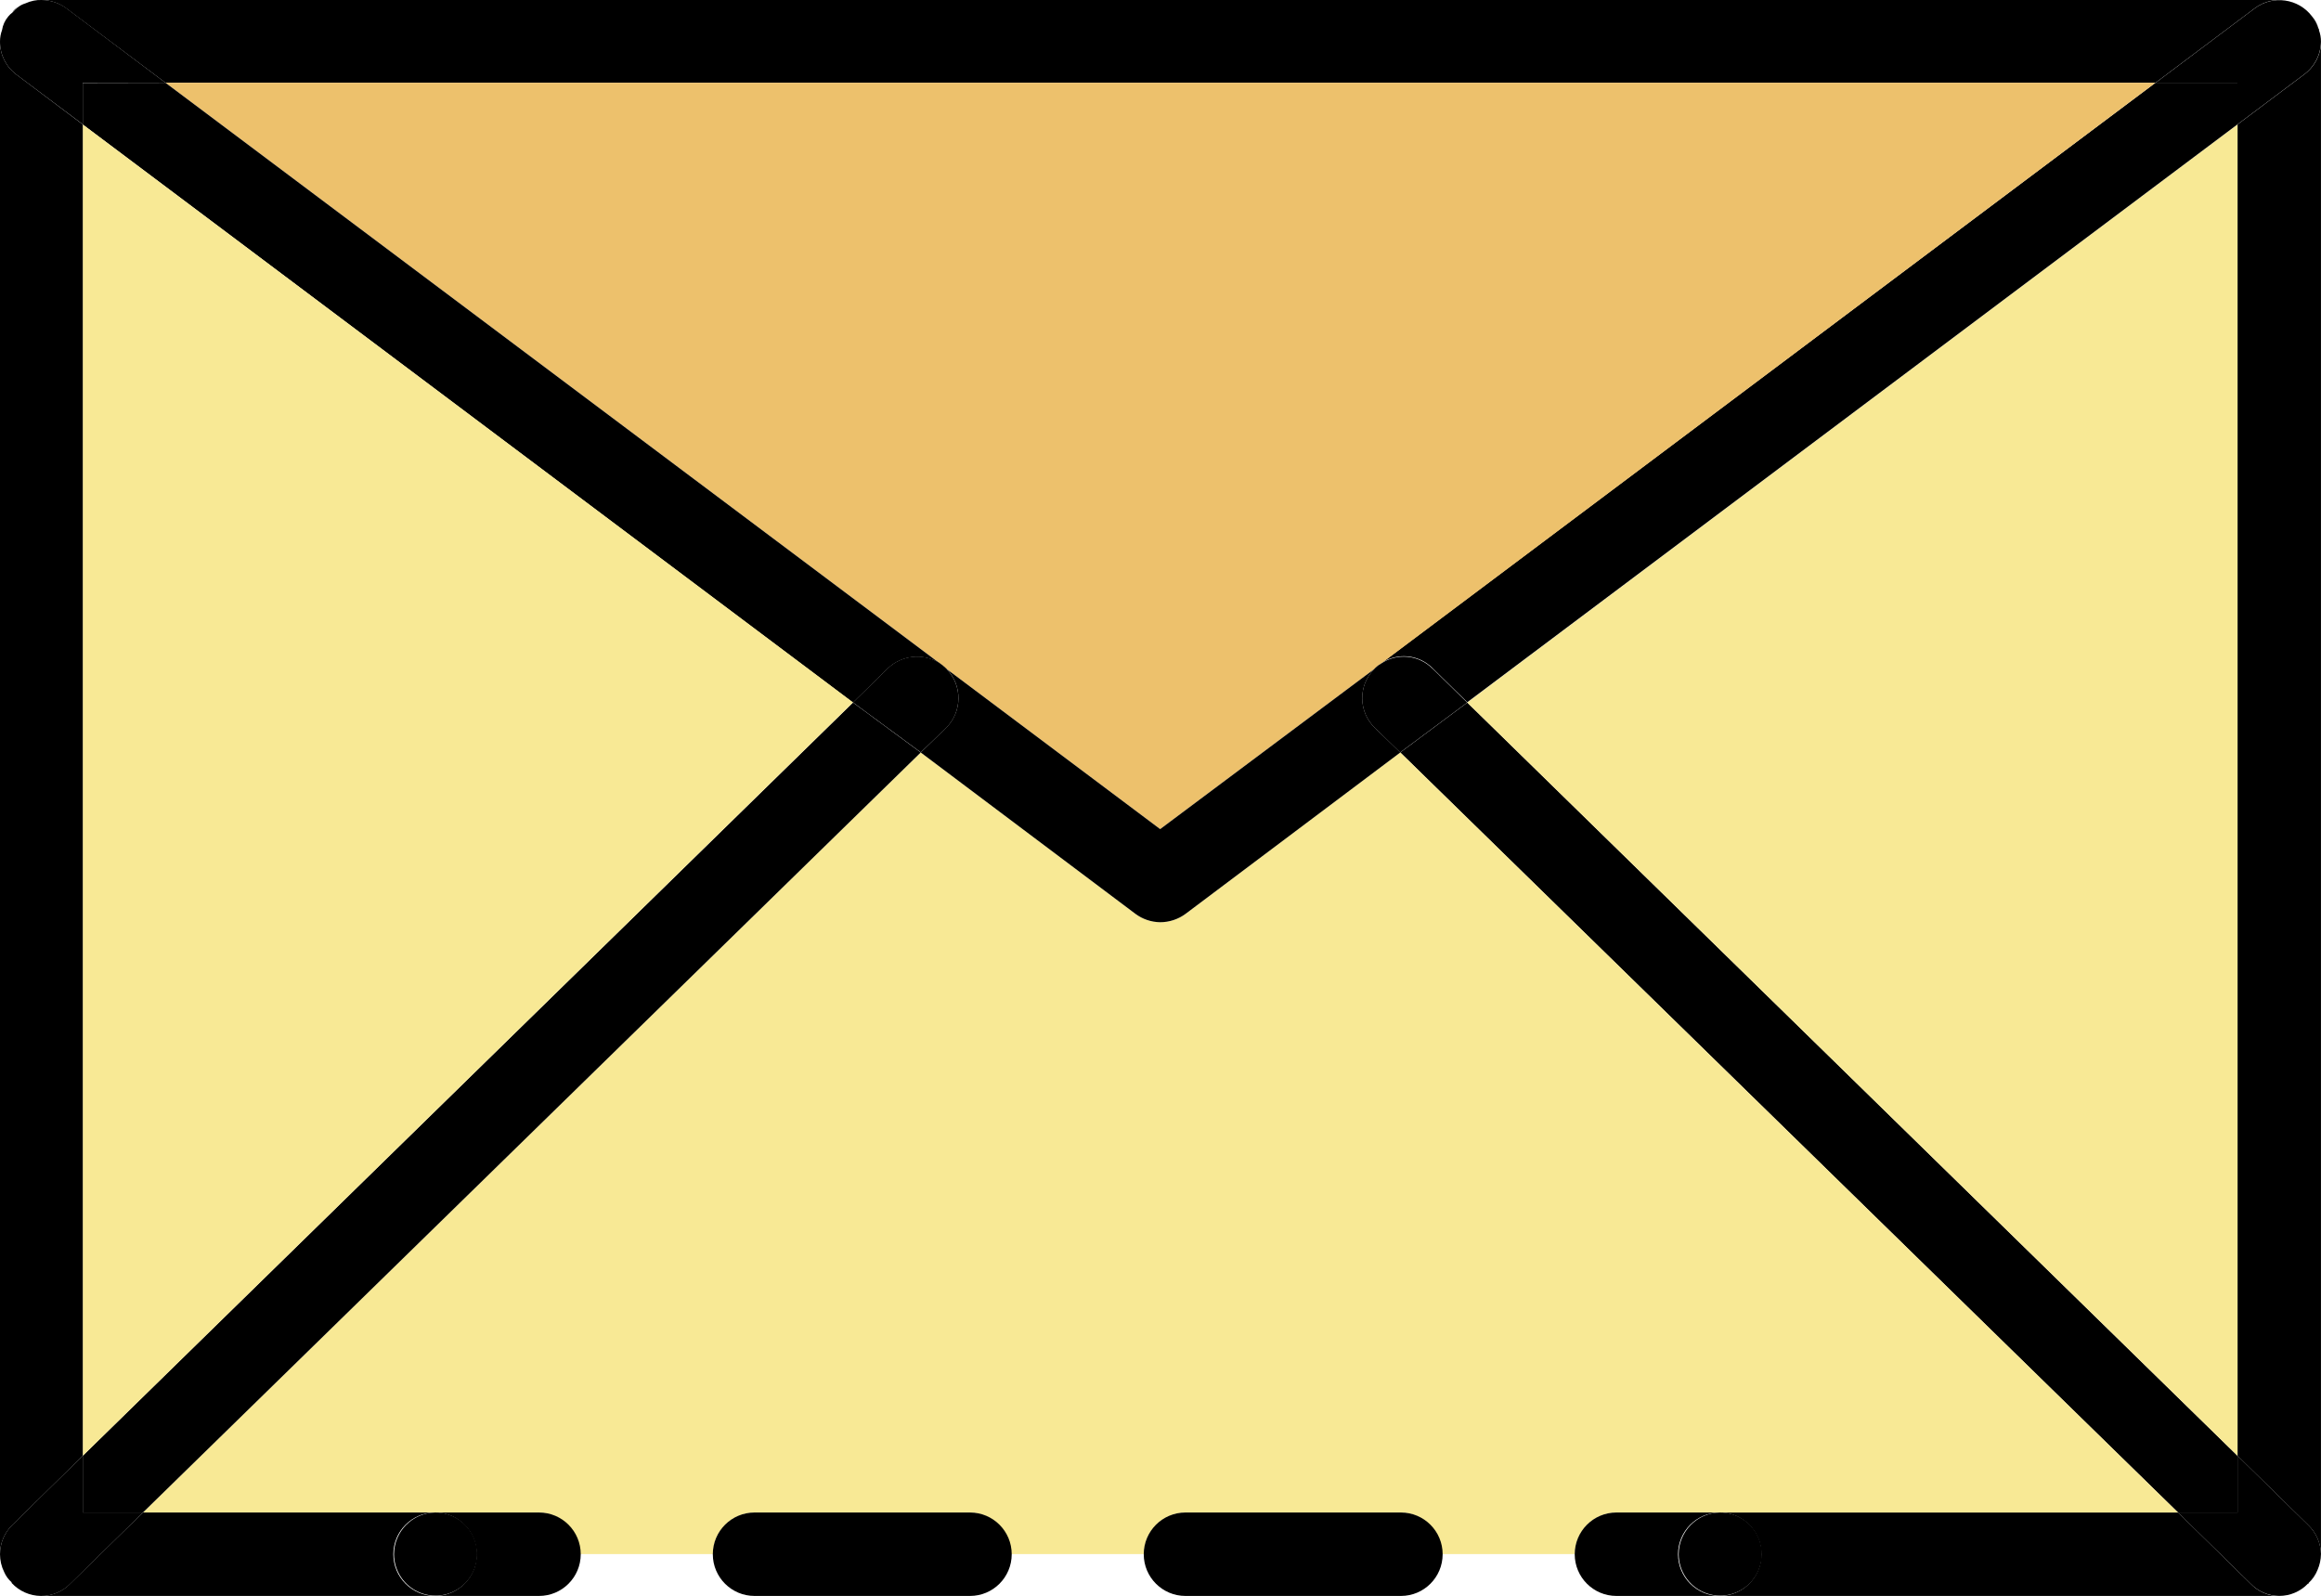
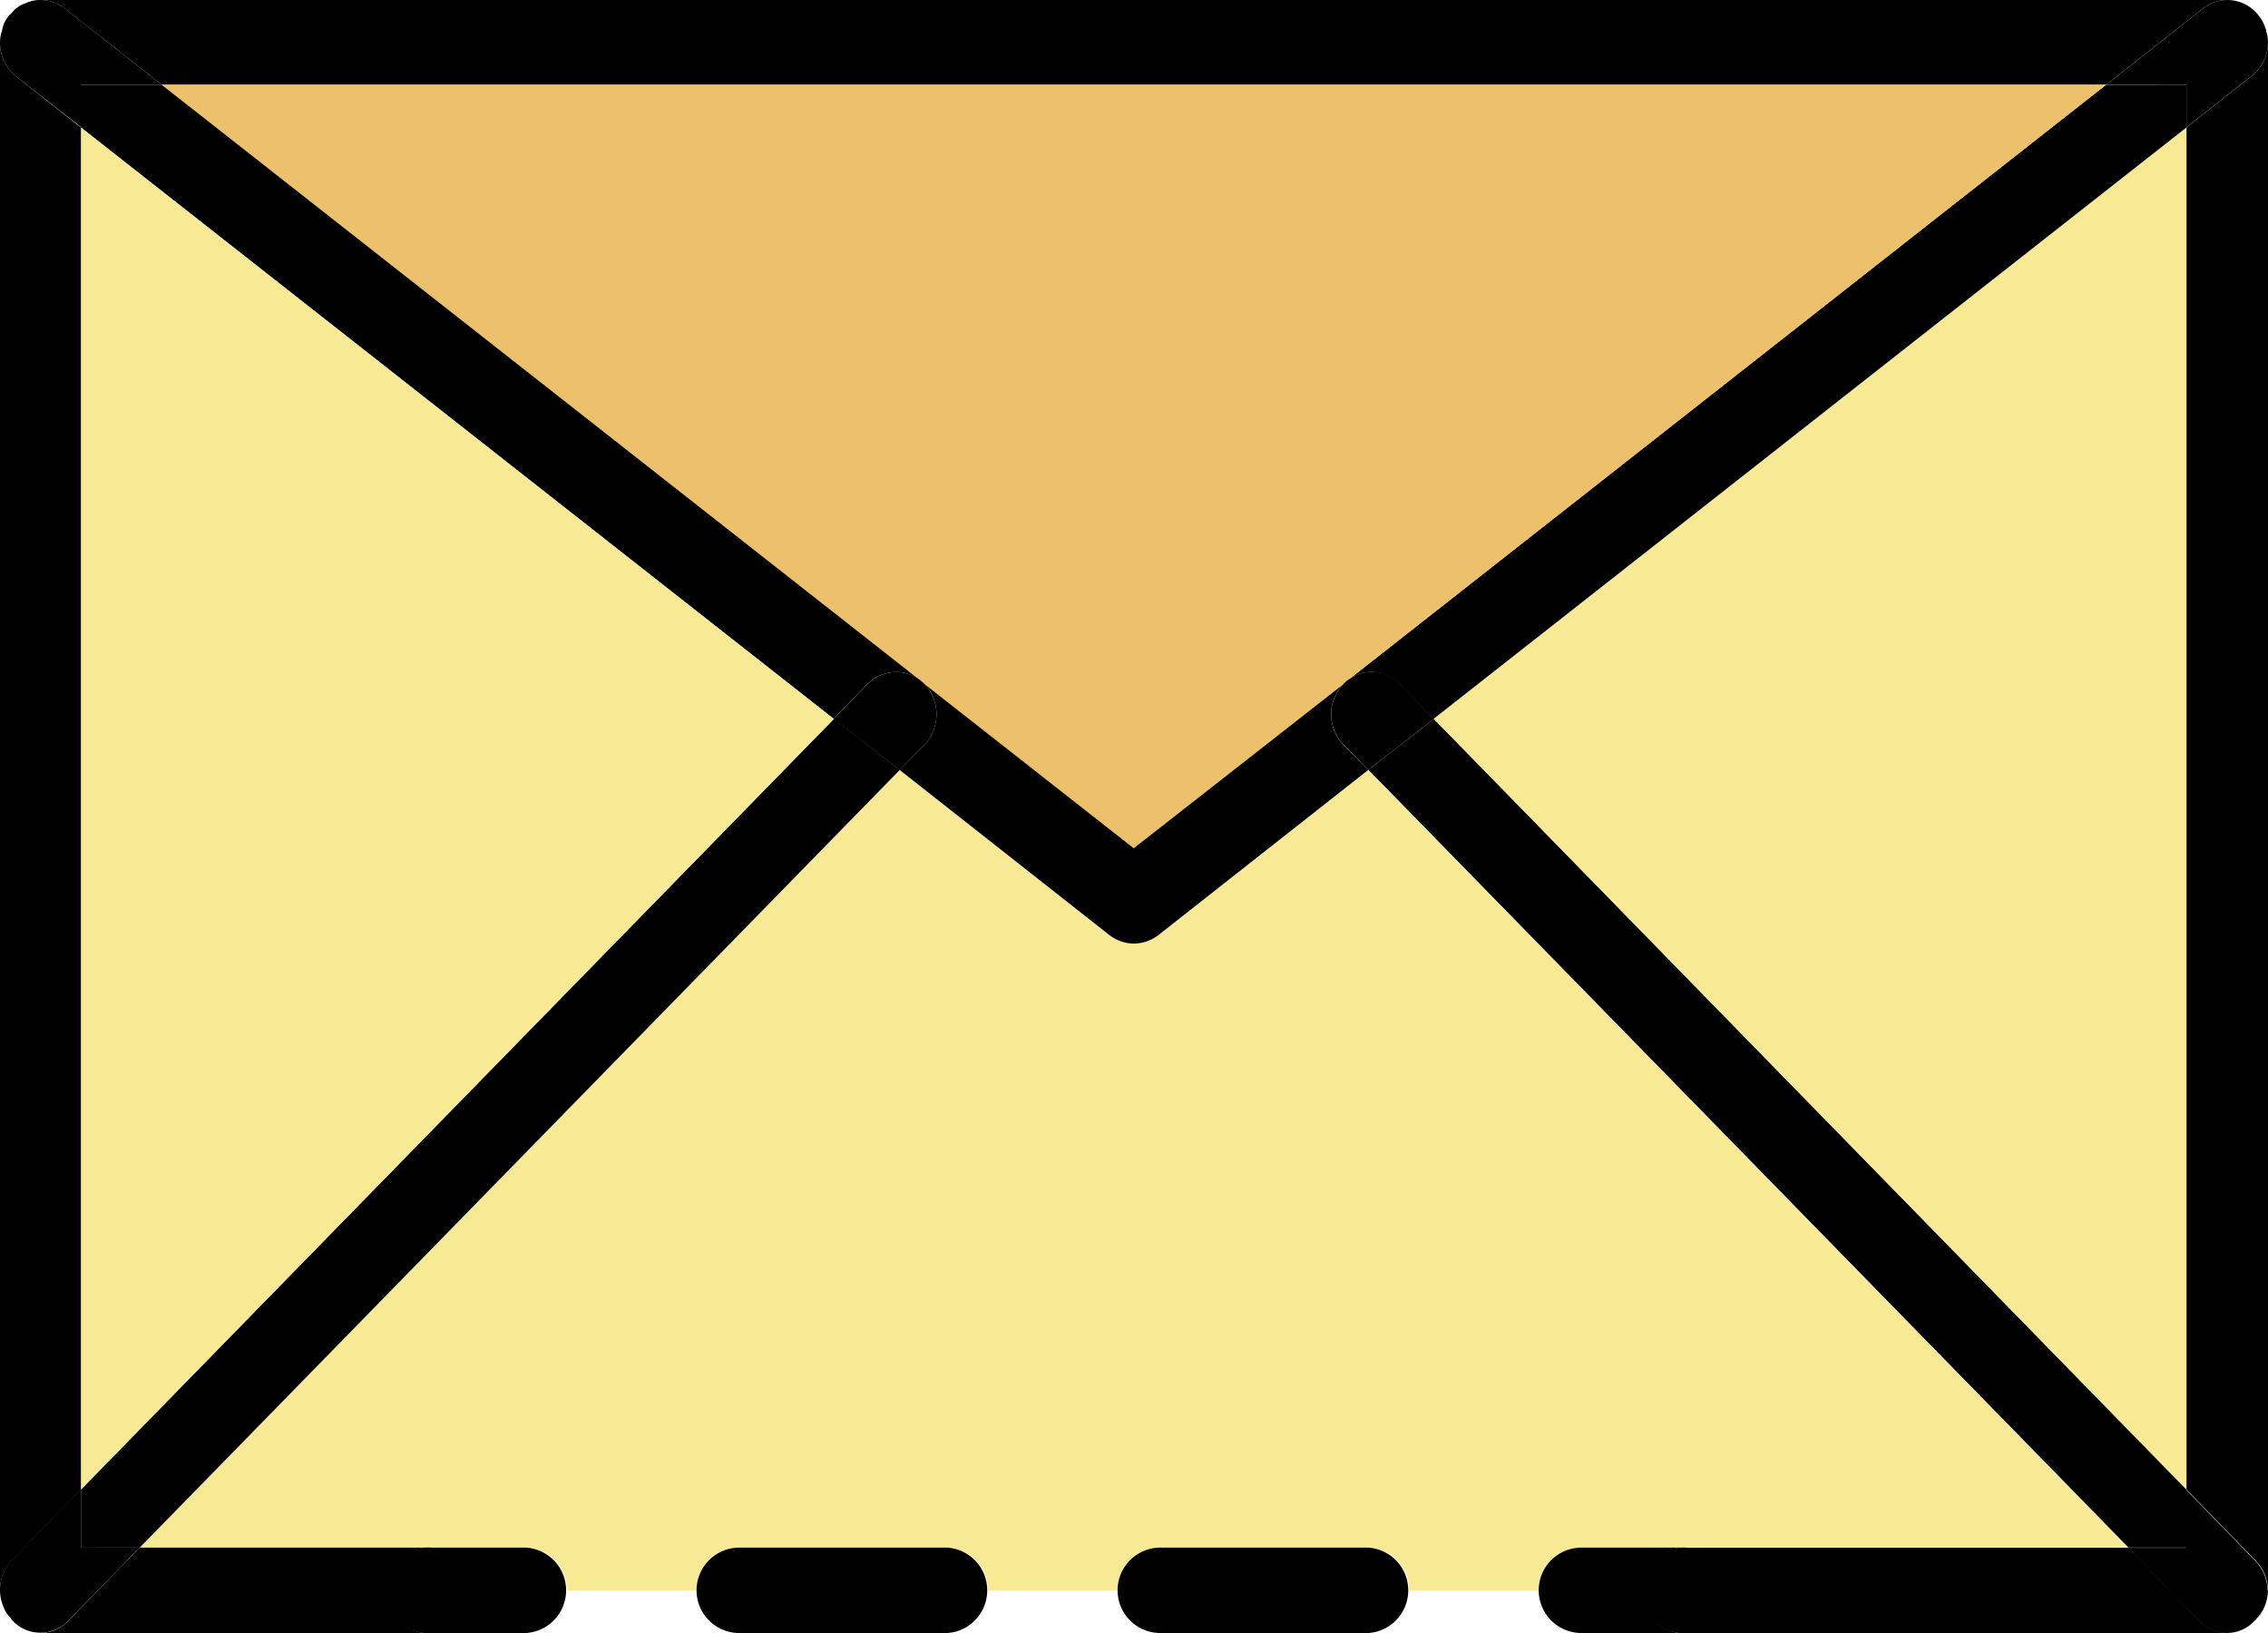
- <svg xmlns="http://www.w3.org/2000/svg" id="Grupo_94409" data-name="Grupo 94409" width="55.831" height="38.389" viewBox="0 0 55.831 38.389">
+ <svg xmlns="http://www.w3.org/2000/svg" id="Grupo_94409" data-name="Grupo 94409" width="25" height="18" viewBox="0 0 25 18">
  <defs>
    <clipPath id="clip-path">
-       <rect id="Rectángulo_40805" data-name="Rectángulo 40805" width="55.83" height="38.389" fill="none" />
+       <rect id="Rectángulo_40805" data-name="Rectángulo 40805" width="25" height="18" fill="none" />
    </clipPath>
  </defs>
  <g id="Grupo_94408" data-name="Grupo 94408" transform="translate(0 0)" clip-path="url(#clip-path)">
-     <path id="Trazado_136762" data-name="Trazado 136762" d="M34.717.61V36.991a1,1,0,0,0-.313-.708L32.71,34.622V2.6l1.6-1.2a1,1,0,0,0,.411-.79" transform="translate(21.113 0.394)" />
-     <path id="Trazado_136763" data-name="Trazado 136763" d="M33.949.72A.769.769,0,0,0,33.9.44a.769.769,0,0,1,.049.28" transform="translate(21.881 0.284)" />
-     <path id="Trazado_136764" data-name="Trazado 136764" d="M35.443.724a.769.769,0,0,1,.049.28,1,1,0,0,1-.411.79l-1.6,1.2v-1H31.51L33.9.2a.987.987,0,0,1,1.382.2.915.915,0,0,1,.148.28.06.06,0,0,1,.016.049" transform="translate(20.338 0)" />
-     <path id="Trazado_136765" data-name="Trazado 136765" d="M35.279,23.649a.976.976,0,0,1-.082.378.965.965,0,0,1-.214.313l-.016.016a.954.954,0,0,1-1.382,0L31.84,22.646h1.432V21.28l1.695,1.662a1,1,0,0,1,.313.708" transform="translate(20.551 13.735)" />
-     <path id="Trazado_136766" data-name="Trazado 136766" d="M33.948.52A.915.915,0,0,0,33.8.24a.66.66,0,0,1,.148.28" transform="translate(21.817 0.155)" />
-     <path id="Trazado_136767" data-name="Trazado 136767" d="M33.75,23.263a.965.965,0,0,0,.214-.313.817.817,0,0,1-.214.313" transform="translate(21.784 14.813)" />
-     <path id="Trazado_136768" data-name="Trazado 136768" d="M33.74,23.156l.016-.016c.016.016,0,.016-.016.016" transform="translate(21.778 14.936)" />
-     <path id="Trazado_136769" data-name="Trazado 136769" d="M.61,0H54.433a.986.986,0,0,0-.592.2L51.455,1.991H3.588L1.2.2A1.023,1.023,0,0,0,.61,0" transform="translate(0.394 0)" />
-     <path id="Trazado_136770" data-name="Trazado 136770" d="M38.6,24.117H25.14a1,1,0,1,0,0-2.007H36.165l1.744,1.711a.947.947,0,0,0,.691.3" transform="translate(16.227 14.271)" />
-     <path id="Trazado_136771" data-name="Trazado 136771" d="M40.61,28.387v1.366H39.179L20.47,11.471l1.613-1.2Z" transform="translate(13.213 6.629)" />
-     <path id="Trazado_136772" data-name="Trazado 136772" d="M39.978,1.82V33.841L21.45,15.724Z" transform="translate(13.845 1.175)" fill="#f8e995" />
-     <path id="Trazado_136773" data-name="Trazado 136773" d="M40.791,1.21v1l-18.528,13.9-.839-.823a.973.973,0,0,0-1.234-.115L38.817,1.21Z" transform="translate(13.032 0.781)" />
-     <path id="Trazado_136774" data-name="Trazado 136774" d="M51.042,29.281H37.533a1.008,1.008,0,0,0-1,1H33.337a1,1,0,0,0-.987-1H27.167a1.008,1.008,0,0,0-1,1H22.971a1,1,0,0,0-.987-1H16.8a1.008,1.008,0,0,0-1,1H12.6a1,1,0,0,0-.987-1H2.09L20.8,11l5.167,3.883a1.022,1.022,0,0,0,.592.2,1.034,1.034,0,0,0,.609-.2L32.334,11Z" transform="translate(1.349 7.1)" fill="#f8e995" />
-     <path id="Trazado_136775" data-name="Trazado 136775" d="M50.286,1.21,31.66,15.18a.644.644,0,0,0-.165.132l-5.15,3.85-5.134-3.85a1.748,1.748,0,0,0-.181-.148L2.42,1.21Z" transform="translate(1.562 0.781)" fill="#edc16c" />
-     <path id="Trazado_136776" data-name="Trazado 136776" d="M25.527,22.11a1,1,0,1,1-.987,1,1.008,1.008,0,0,1,.987-1" transform="translate(15.84 14.271)" />
-     <path id="Trazado_136777" data-name="Trazado 136777" d="M24.024,22.11h2.485a1,1,0,0,0,0,2.007H24.024a1,1,0,1,1,0-2.007" transform="translate(14.859 14.271)" />
-     <path id="Trazado_136778" data-name="Trazado 136778" d="M21.6,9.881l.839.823-1.613,1.2-.609-.592A.993.993,0,0,1,20.2,9.9a.644.644,0,0,1,.165-.132.973.973,0,0,1,1.234.115" transform="translate(12.854 6.195)" />
-     <path id="Trazado_136779" data-name="Trazado 136779" d="M22.907,22.11a1,1,0,0,1,0,2.007H17.724a1,1,0,1,1,0-2.007Z" transform="translate(10.792 14.271)" />
-     <path id="Trazado_136780" data-name="Trazado 136780" d="M24.995,11.787l-5.167,3.883a1.034,1.034,0,0,1-.609.2,1.022,1.022,0,0,1-.592-.2L13.46,11.787l.609-.592a1.008,1.008,0,0,0,.016-1.415l5.134,3.85,5.15-3.85a.993.993,0,0,0,.016,1.415Z" transform="translate(8.688 6.313)" />
-     <path id="Trazado_136781" data-name="Trazado 136781" d="M16.607,22.11a1,1,0,0,1,0,2.007H11.424a1,1,0,1,1,0-2.007Z" transform="translate(6.726 14.271)" />
-     <path id="Trazado_136782" data-name="Trazado 136782" d="M14.724,9.9a1.008,1.008,0,0,1-.016,1.415L14.1,11.9,12.47,10.7l.839-.823a1.022,1.022,0,0,1,1.234-.132,1.748,1.748,0,0,1,.181.148" transform="translate(8.049 6.196)" />
-     <path id="Trazado_136783" data-name="Trazado 136783" d="M3.2,1.21l18.61,13.954a1.022,1.022,0,0,0-1.234.132l-.839.823L1.21,2.214v-1Z" transform="translate(0.781 0.781)" />
-     <path id="Trazado_136784" data-name="Trazado 136784" d="M21.367,11.471,2.658,29.752H1.21V28.387L19.738,10.27Z" transform="translate(0.781 6.629)" />
-     <path id="Trazado_136785" data-name="Trazado 136785" d="M1.21,1.82l18.528,13.9L1.21,33.841Z" transform="translate(0.781 1.175)" fill="#f8e995" />
-     <path id="Trazado_136786" data-name="Trazado 136786" d="M8.861,22.11a1,1,0,0,1,0,2.007H6.36a1,1,0,0,0,0-2.007Z" transform="translate(4.105 14.271)" />
-     <path id="Trazado_136787" data-name="Trazado 136787" d="M6.747,22.11a1,1,0,1,1-.987,1,1.008,1.008,0,0,1,.987-1" transform="translate(3.718 14.271)" />
-     <path id="Trazado_136788" data-name="Trazado 136788" d="M3.045,22.11h7.026a1,1,0,0,0,0,2.007H.61a.975.975,0,0,0,.691-.3Z" transform="translate(0.394 14.271)" />
-     <path id="Trazado_136789" data-name="Trazado 136789" d="M1.6.2,3.982,1.991H1.991v1l-1.6-1.2A.981.981,0,0,1,0,1,.769.769,0,0,1,.049.724.662.662,0,0,1,.2.395.559.559,0,0,1,.3.3,1.2,1.2,0,0,1,.444.165.515.515,0,0,1,.609.082a.928.928,0,0,1,.2-.066A.8.8,0,0,1,1,0,1.023,1.023,0,0,1,1.6.2" transform="translate(0 0)" />
-     <path id="Trazado_136790" data-name="Trazado 136790" d="M3.439,22.646,1.695,24.357A.975.975,0,0,1,.28,24.341v-.016A.687.687,0,0,1,.1,24.077a.96.96,0,0,1-.1-.428.984.984,0,0,1,.3-.708L1.991,21.28v1.366Z" transform="translate(0 13.735)" />
-     <path id="Trazado_136791" data-name="Trazado 136791" d="M1.991,2.6V34.622L.3,36.284a.984.984,0,0,0-.3.708V.61a.981.981,0,0,0,.395.79Z" transform="translate(0 0.394)" />
-     <path id="Trazado_136792" data-name="Trazado 136792" d="M.567.01a.928.928,0,0,0-.2.066A.928.928,0,0,1,.567.01" transform="translate(0.239 0.006)" />
-     <path id="Trazado_136793" data-name="Trazado 136793" d="M.328.1A1.2,1.2,0,0,0,.18.232.388.388,0,0,1,.328.1" transform="translate(0.116 0.065)" />
-     <path id="Trazado_136794" data-name="Trazado 136794" d="M.06,22.98a.687.687,0,0,0,.181.247A.687.687,0,0,1,.06,22.98" transform="translate(0.039 14.833)" />
-     <path id="Trazado_136795" data-name="Trazado 136795" d="M.049.44A.769.769,0,0,0,0,.72.769.769,0,0,1,.049.44" transform="translate(0 0.284)" />
+     <path id="Trazado_136762" data-name="Trazado 136762" d="M33.609.61V17.669a.48.48,0,0,0-.14-.332l-.759-.779V1.544L33.425.98a.475.475,0,0,0,.184-.37" transform="translate(-8.609 -0.139)" />
+     <path id="Trazado_136763" data-name="Trazado 136763" d="M33.922.571A.376.376,0,0,0,33.9.44a.376.376,0,0,1,.022.131" transform="translate(-8.922 -0.101)" />
+     <path id="Trazado_136764" data-name="Trazado 136764" d="M33.271.339a.376.376,0,0,1,.022.131.475.475,0,0,1-.184.37l-.715.563V.934H31.51L32.578.093A.428.428,0,0,1,32.844,0,.433.433,0,0,1,33.2.185a.436.436,0,0,1,.066.131.029.029,0,0,1,.007.023" transform="translate(-8.293 0)" />
+     <path id="Trazado_136765" data-name="Trazado 136765" d="M33.38,22.391a.476.476,0,0,1-.037.177.454.454,0,0,1-.1.147l-.007.008a.414.414,0,0,1-.619,0l-.781-.8h.641v-.64l.759.779a.48.48,0,0,1,.14.332" transform="translate(-8.38 -4.862)" />
+     <path id="Trazado_136766" data-name="Trazado 136766" d="M33.866.371A.436.436,0,0,0,33.8.24a.314.314,0,0,1,.066.131" transform="translate(-8.896 -0.055)" />
+     <path id="Trazado_136767" data-name="Trazado 136767" d="M33.75,23.1a.454.454,0,0,0,.1-.147.384.384,0,0,1-.1.147" transform="translate(-8.883 -5.243)" />
+     <path id="Trazado_136768" data-name="Trazado 136768" d="M33.74,23.148l.007-.008c.007.008,0,.008-.007.008" transform="translate(-8.88 -5.287)" />
+     <path id="Trazado_136769" data-name="Trazado 136769" d="M.61,0h24.1a.428.428,0,0,0-.265.093L23.377.934H1.944L.875.093A.444.444,0,0,0,.61,0" transform="translate(-0.161 0)" />
+     <path id="Trazado_136770" data-name="Trazado 136770" d="M31.167,23.051H25.14a.471.471,0,0,0,0-.941h4.937l.781.8a.415.415,0,0,0,.309.139" transform="translate(-6.617 -5.051)" />
+     <path id="Trazado_136771" data-name="Trazado 136771" d="M29.489,18.765v.64h-.641L20.47,10.833l.722-.563Z" transform="translate(-5.387 -2.346)" />
+     <path id="Trazado_136772" data-name="Trazado 136772" d="M29.746,1.82V16.834L21.45,8.34Z" transform="translate(-5.645 -0.416)" fill="#f8e995" />
+     <path id="Trazado_136773" data-name="Trazado 136773" d="M29.415,1.21v.471l-8.3,6.52-.376-.386a.421.421,0,0,0-.553-.054l8.341-6.55Z" transform="translate(-5.314 -0.276)" />
+     <path id="Trazado_136774" data-name="Trazado 136774" d="M24.01,19.572H17.961a.462.462,0,0,0-.449.471H16.082a.461.461,0,0,0-.442-.471H13.319a.462.462,0,0,0-.449.471H11.44A.461.461,0,0,0,11,19.572H8.677a.462.462,0,0,0-.449.471H6.8a.461.461,0,0,0-.442-.471H2.09L10.468,11l2.314,1.821a.444.444,0,0,0,.265.093.449.449,0,0,0,.273-.093L15.633,11Z" transform="translate(-0.55 -2.513)" fill="#f8e995" />
+     <path id="Trazado_136775" data-name="Trazado 136775" d="M23.854,1.21,15.513,7.76a.291.291,0,0,0-.074.062L13.133,9.627l-2.3-1.805a.791.791,0,0,0-.081-.069L2.42,1.21Z" transform="translate(-0.637 -0.276)" fill="#edc16c" />
+     <path id="Trazado_136776" data-name="Trazado 136776" d="M24.982,22.11a.472.472,0,1,1-.442.471.462.462,0,0,1,.442-.471" transform="translate(-6.459 -5.051)" />
+     <path id="Trazado_136777" data-name="Trazado 136777" d="M23.469,22.11h1.113a.472.472,0,0,0,0,.941H23.469a.471.471,0,0,1,0-.941" transform="translate(-6.059 -5.051)" />
+     <path id="Trazado_136778" data-name="Trazado 136778" d="M20.67,9.731l.376.386-.722.563-.273-.278a.481.481,0,0,1-.007-.664.291.291,0,0,1,.074-.062.421.421,0,0,1,.553.054" transform="translate(-5.241 -2.193)" />
+     <path id="Trazado_136779" data-name="Trazado 136779" d="M19.49,22.11a.472.472,0,0,1,0,.941H17.169a.471.471,0,0,1,0-.941Z" transform="translate(-4.401 -5.051)" />
+     <path id="Trazado_136780" data-name="Trazado 136780" d="M18.625,10.721l-2.314,1.821a.449.449,0,0,1-.273.093.444.444,0,0,1-.265-.093L13.46,10.721l.273-.278a.489.489,0,0,0,.007-.664l2.3,1.805L18.345,9.78a.481.481,0,0,0,.007.664Z" transform="translate(-3.543 -2.234)" />
+     <path id="Trazado_136781" data-name="Trazado 136781" d="M13.19,22.11a.472.472,0,0,1,0,.941H10.869a.471.471,0,0,1,0-.941Z" transform="translate(-2.742 -5.051)" />
+     <path id="Trazado_136782" data-name="Trazado 136782" d="M13.479,9.739a.489.489,0,0,1-.007.664l-.273.278-.729-.563.376-.386a.442.442,0,0,1,.553-.062.792.792,0,0,1,.081.069" transform="translate(-3.282 -2.193)" />
+     <path id="Trazado_136783" data-name="Trazado 136783" d="M2.1,1.21l8.333,6.543a.442.442,0,0,0-.553.062L9.506,8.2l-8.3-6.52V1.21Z" transform="translate(-0.318 -0.276)" />
+     <path id="Trazado_136784" data-name="Trazado 136784" d="M10.236,10.833,1.858,19.405H1.21v-.64l8.3-8.495Z" transform="translate(-0.318 -2.346)" />
+     <path id="Trazado_136785" data-name="Trazado 136785" d="M1.21,1.82l8.3,6.52-8.3,8.495Z" transform="translate(-0.318 -0.416)" fill="#f8e995" />
+     <path id="Trazado_136786" data-name="Trazado 136786" d="M7.48,22.11a.472.472,0,0,1,0,.941H6.36a.471.471,0,0,0,0-.941Z" transform="translate(-1.674 -5.051)" />
+     <path id="Trazado_136787" data-name="Trazado 136787" d="M6.2,22.11a.472.472,0,1,1-.442.471A.462.462,0,0,1,6.2,22.11" transform="translate(-1.516 -5.051)" />
+     <path id="Trazado_136788" data-name="Trazado 136788" d="M1.7,22.11H4.847a.472.472,0,0,0,0,.941H.61a.427.427,0,0,0,.309-.139Z" transform="translate(-0.161 -5.051)" />
+     <path id="Trazado_136789" data-name="Trazado 136789" d="M.715.093,1.783.934H.892V1.4L.177.841A.468.468,0,0,1,0,.471.376.376,0,0,1,.022.339.318.318,0,0,1,.088.185.256.256,0,0,1,.133.139C.147.116.177.1.2.077A.227.227,0,0,1,.273.039.4.4,0,0,1,.361.008.343.343,0,0,1,.449,0,.444.444,0,0,1,.715.093" transform="translate(0 0)" />
+     <path id="Trazado_136790" data-name="Trazado 136790" d="M1.54,21.92l-.781.8a.423.423,0,0,1-.634-.008v-.008a.322.322,0,0,1-.081-.116.48.48,0,0,1,.088-.532l.759-.779v.64Z" transform="translate(0 -4.862)" />
+     <path id="Trazado_136791" data-name="Trazado 136791" d="M.892,1.544V16.558l-.759.779A.472.472,0,0,0,0,17.669V.61A.468.468,0,0,0,.177.98Z" transform="translate(0 -0.139)" />
+     <path id="Trazado_136792" data-name="Trazado 136792" d="M.458.01A.4.4,0,0,0,.37.041.4.4,0,0,1,.458.01" transform="translate(-0.097 -0.002)" />
+     <path id="Trazado_136793" data-name="Trazado 136793" d="M.246.1C.224.123.195.139.18.162A.177.177,0,0,1,.246.1" transform="translate(-0.047 -0.023)" />
+     <path id="Trazado_136794" data-name="Trazado 136794" d="M.06,22.98a.322.322,0,0,0,.081.116A.322.322,0,0,1,.06,22.98" transform="translate(-0.016 -5.25)" />
+     <path id="Trazado_136795" data-name="Trazado 136795" d="M.022.44A.376.376,0,0,0,0,.571.376.376,0,0,1,.022.44" transform="translate(0 -0.101)" />
  </g>
</svg>
